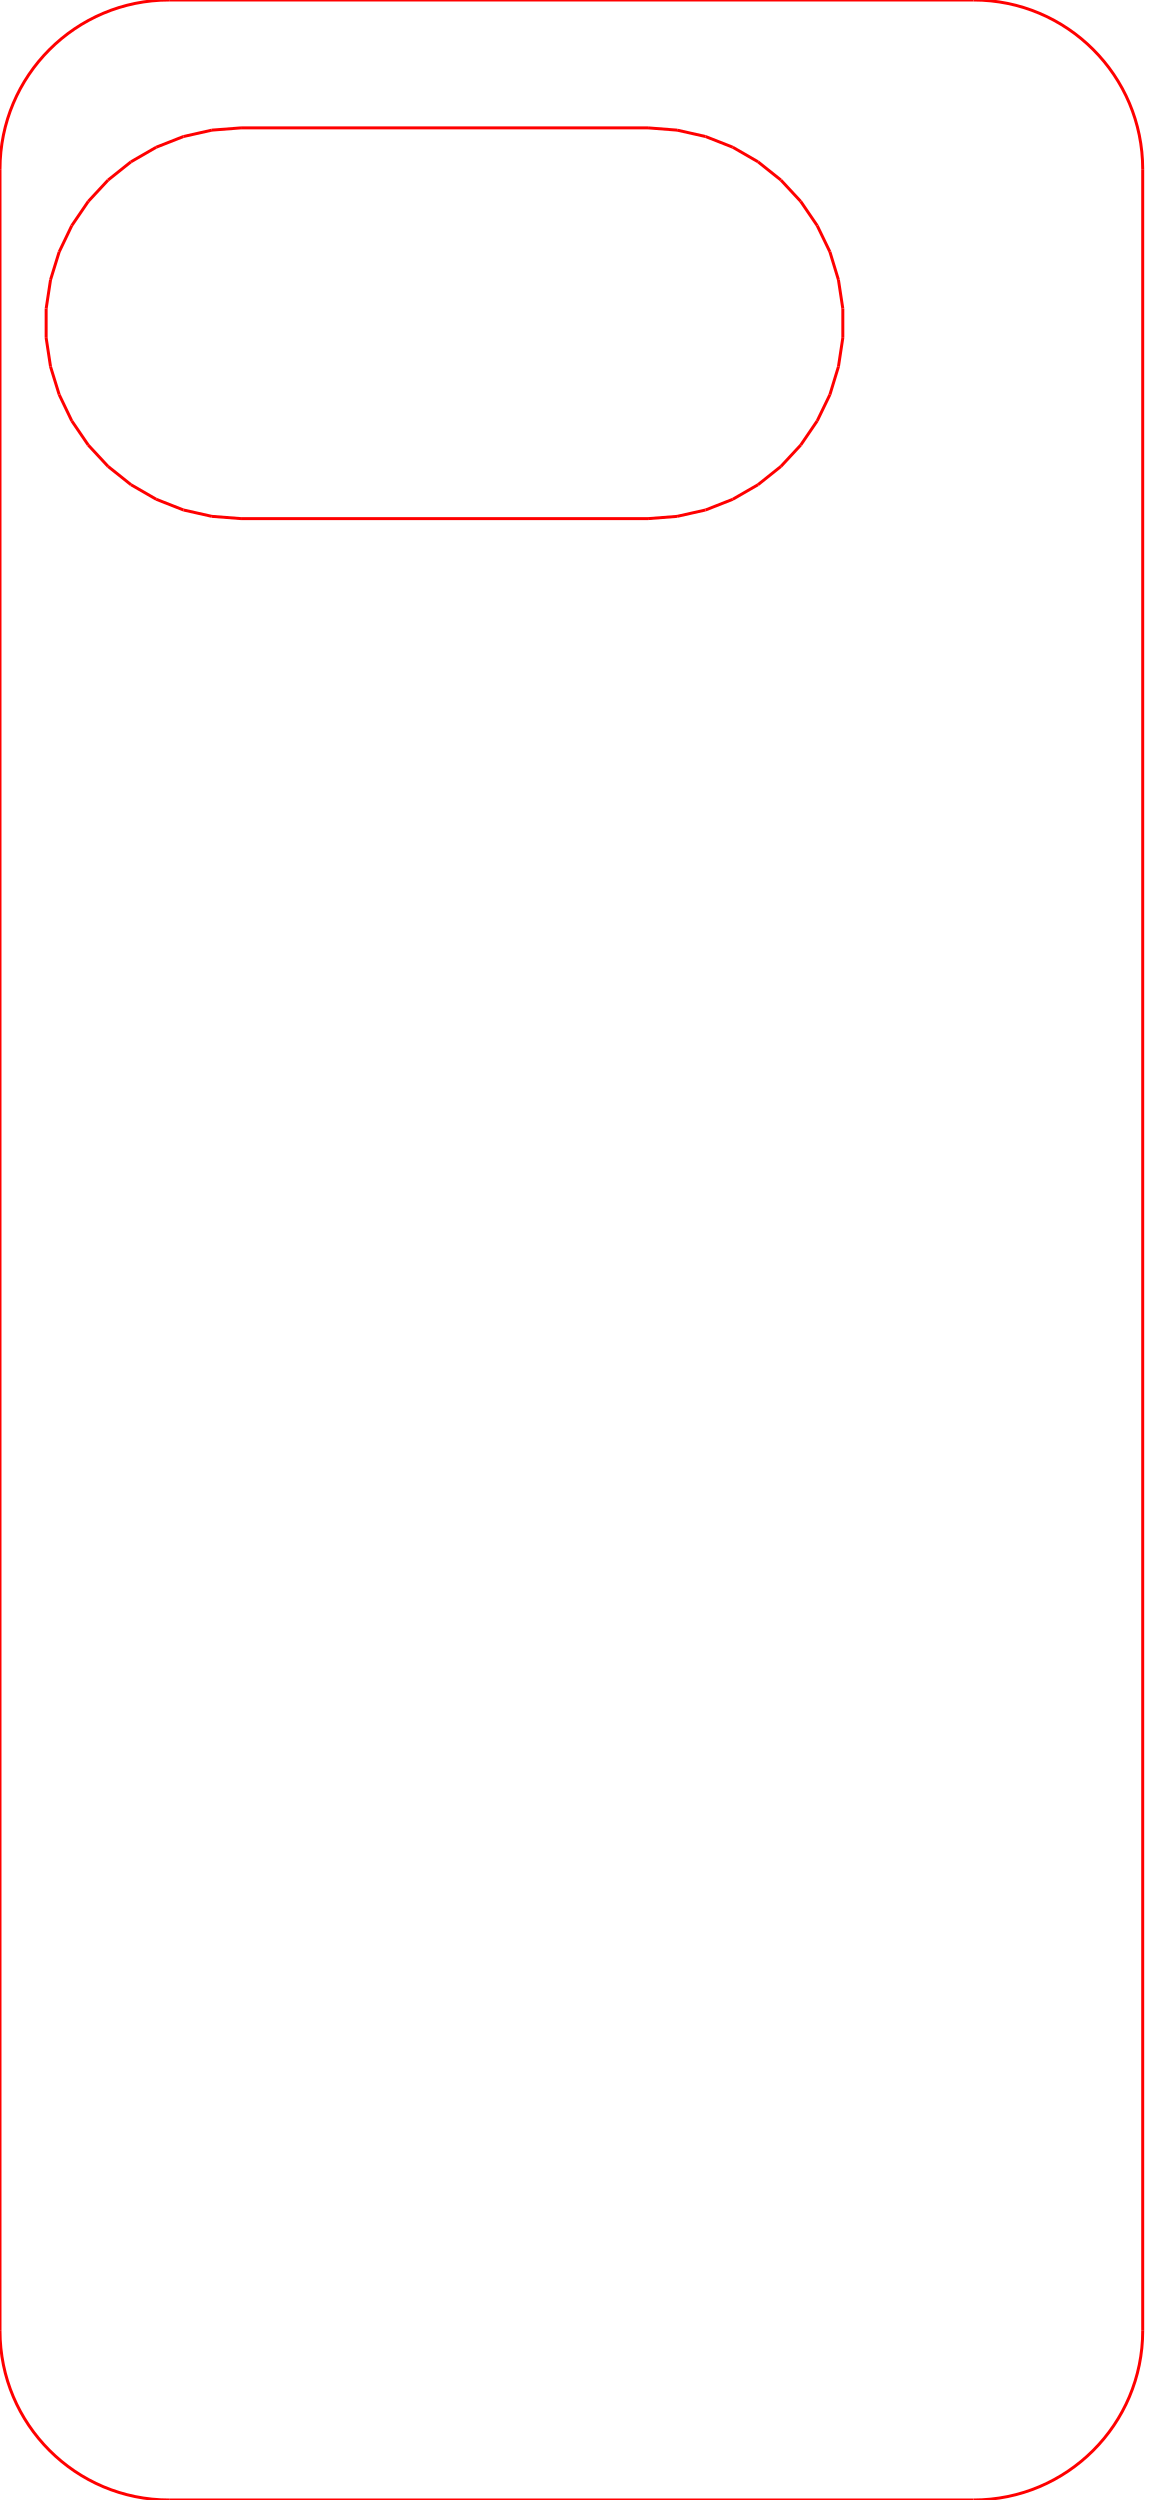
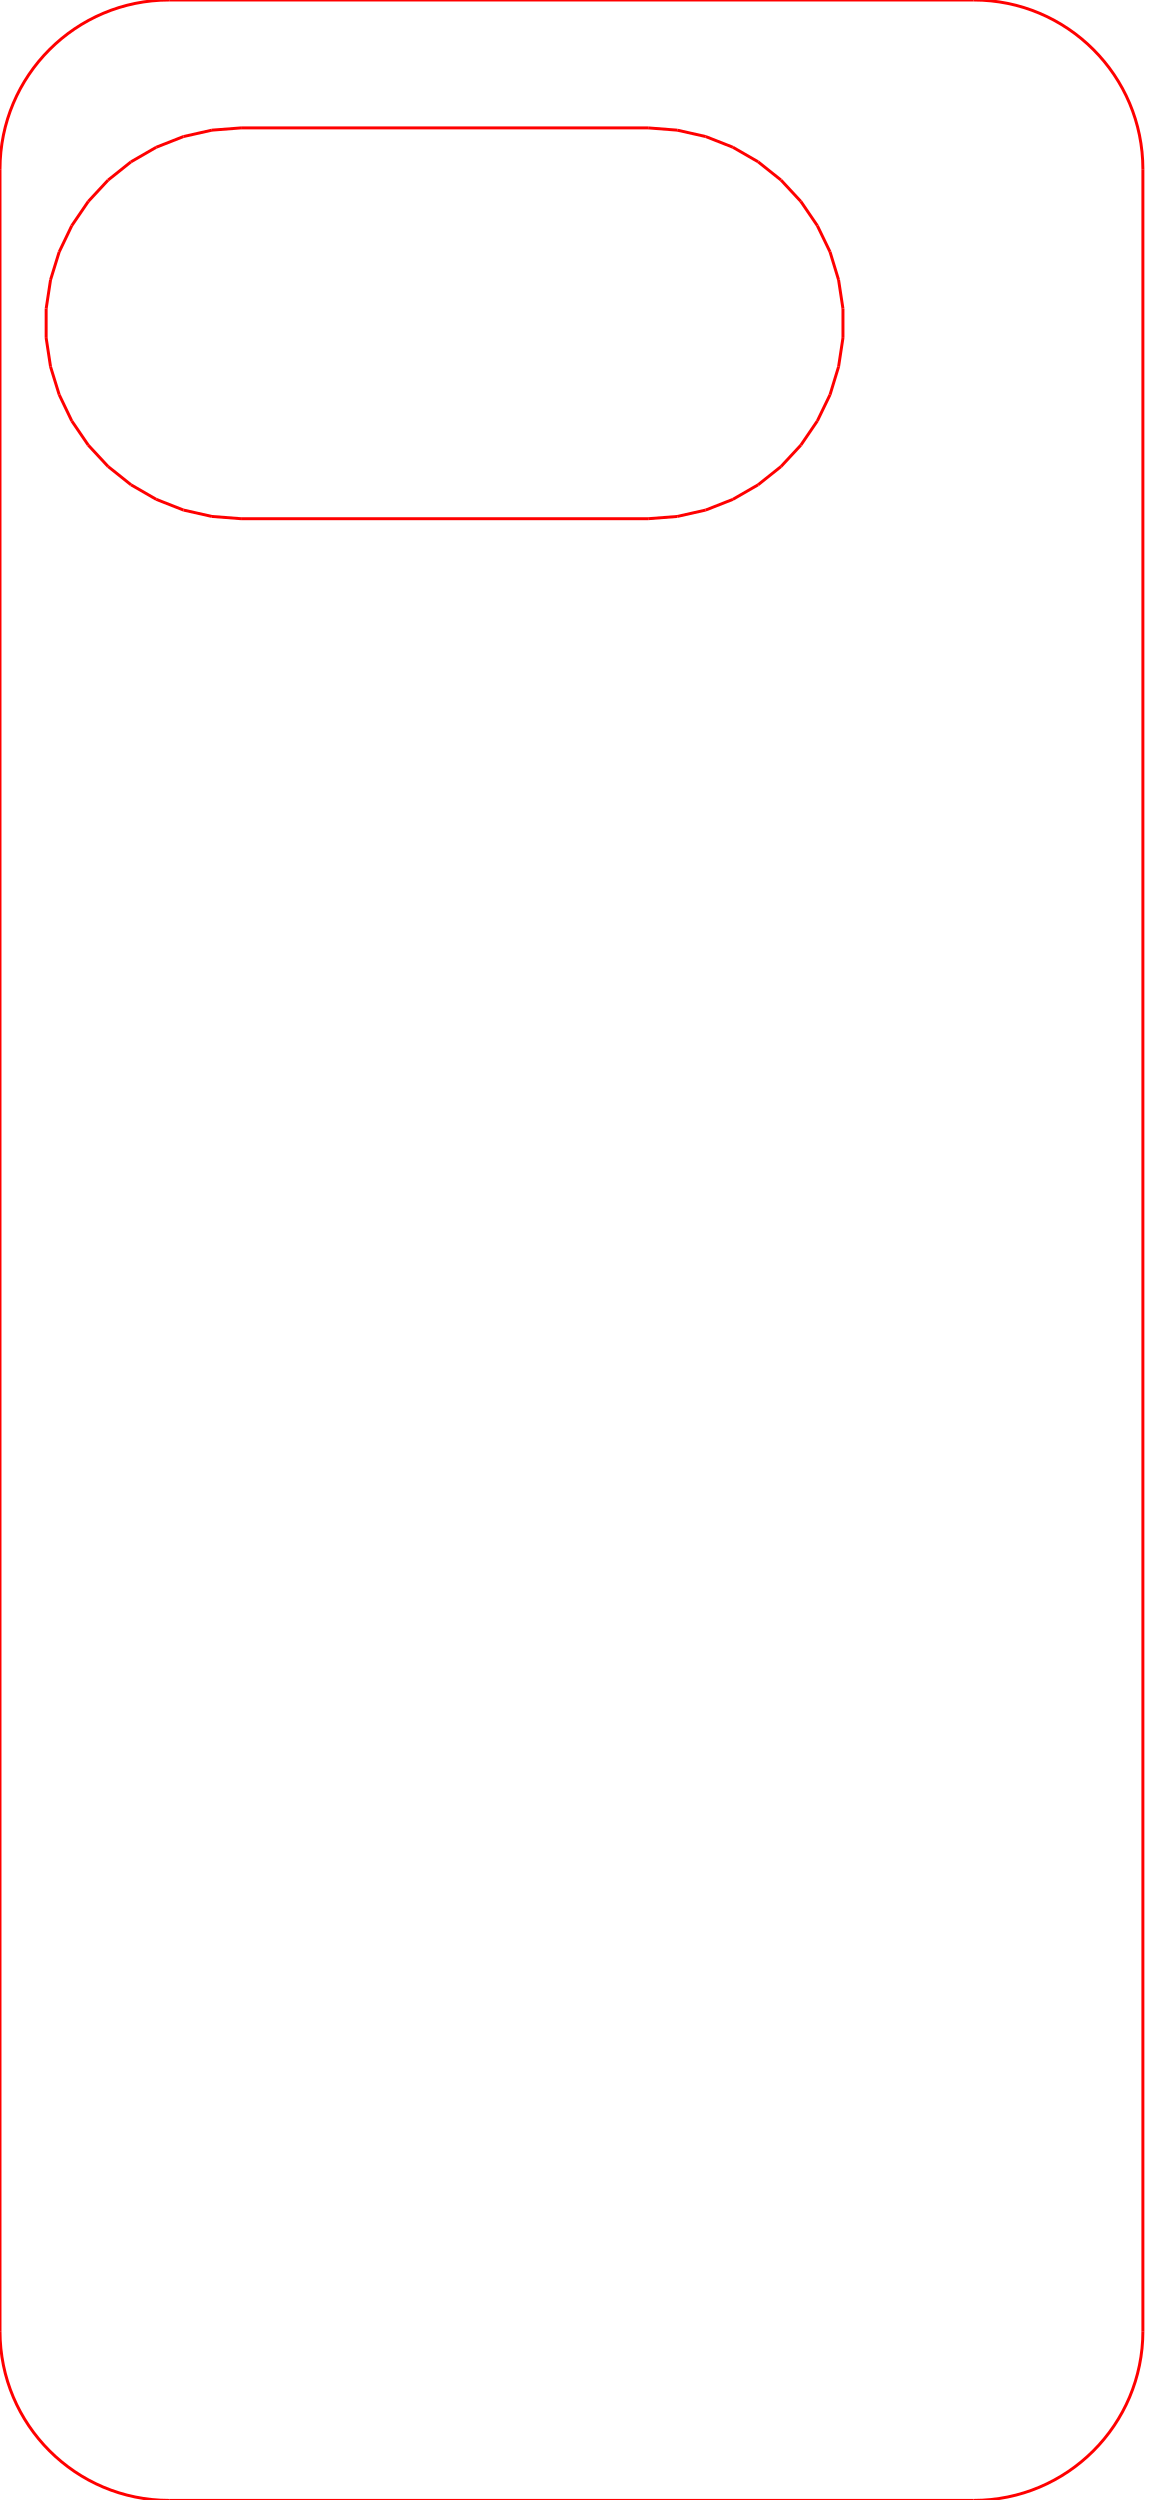
- <svg xmlns="http://www.w3.org/2000/svg" viewBox="0 0 193 420" version="1.1">
-   <path d="M 28.419 420 L 163.556 420" fill="none" stroke-width="0.5" style="stroke: rgb(255, 0, 0);" />
-   <path d="M 0 28.419 L 0 391.582 L 0 28.419 Z" fill="none" stroke-width="0.5" style="stroke: rgb(255, 0, 0);" />
-   <path d="M 191.974 391.582 L 191.974 28.419 L 191.974 391.582 Z" fill="none" stroke-width="0.5" style="stroke: rgb(255, 0, 0);" />
-   <path d="M 40.495 87.129 L 108.871 87.129" fill="none" stroke-width="0.5" style="stroke: rgb(255, 0, 0);" />
+ <svg xmlns="http://www.w3.org/2000/svg" viewBox="0 0 194 422.176" version="1.1">
+   <path d="M 28.571 422.245 L 164.43 422.245" fill="none" stroke-width="0.5" style="stroke: rgb(255, 0, 0);" />
+   <path d="M 0 28.571 L 0 393.675 L 0 28.571 Z" fill="none" stroke-width="0.5" style="stroke: rgb(255, 0, 0);" />
+   <path d="M 193 393.675 L 193 28.571 L 193 393.675 Z" fill="none" stroke-width="0.5" style="stroke: rgb(255, 0, 0);" />
+   <path d="M 40.711 87.595 L 109.453 87.595" fill="none" stroke-width="0.5" style="stroke: rgb(255, 0, 0);" />
  <path d="M312.8 261.09L312.8 261.09Z" fill="none" stroke="black" stroke-width="0.5" />
-   <path d="M 108.871 87.129 L 113.754 86.75" fill="none" stroke-width="0.5" style="stroke: rgb(255, 0, 0);" />
-   <path d="M 113.754 86.75 L 118.537 85.674" fill="none" stroke-width="0.5" style="stroke: rgb(255, 0, 0);" />
-   <path d="M 118.537 85.674 L 123.1 83.88" fill="none" stroke-width="0.5" style="stroke: rgb(255, 0, 0);" />
-   <path d="M 123.1 83.88 L 127.345 81.429" fill="none" stroke-width="0.5" style="stroke: rgb(255, 0, 0);" />
-   <path d="M 127.345 81.429 L 131.191 78.36" fill="none" stroke-width="0.5" style="stroke: rgb(255, 0, 0);" />
-   <path d="M 131.191 78.36 L 134.52 74.773" fill="none" stroke-width="0.5" style="stroke: rgb(255, 0, 0);" />
-   <path d="M 134.52 74.773 L 137.29 70.707" fill="none" stroke-width="0.5" style="stroke: rgb(255, 0, 0);" />
-   <path d="M 137.29 70.707 L 139.422 66.303" fill="none" stroke-width="0.5" style="stroke: rgb(255, 0, 0);" />
-   <path d="M 139.422 66.303 L 140.857 61.6" fill="none" stroke-width="0.5" style="stroke: rgb(255, 0, 0);" />
-   <path d="M 140.857 61.6 L 141.594 56.757" fill="none" stroke-width="0.5" style="stroke: rgb(255, 0, 0);" />
-   <path d="M 141.594 56.757 L 141.594 51.855 L 141.594 56.757 Z" fill="none" stroke-width="0.5" style="stroke: rgb(255, 0, 0);" />
-   <path d="M 141.594 51.855 L 140.857 47.012" fill="none" stroke-width="0.5" style="stroke: rgb(255, 0, 0);" />
-   <path d="M 140.857 47.012 L 139.422 42.309" fill="none" stroke-width="0.5" style="stroke: rgb(255, 0, 0);" />
-   <path d="M 139.422 42.309 L 137.29 37.905" fill="none" stroke-width="0.5" style="stroke: rgb(255, 0, 0);" />
-   <path d="M 137.29 37.905 L 134.52 33.839" fill="none" stroke-width="0.5" style="stroke: rgb(255, 0, 0);" />
-   <path d="M 134.52 33.839 L 131.191 30.252" fill="none" stroke-width="0.5" style="stroke: rgb(255, 0, 0);" />
-   <path d="M 131.191 30.252 L 127.345 27.183" fill="none" stroke-width="0.5" style="stroke: rgb(255, 0, 0);" />
-   <path d="M 127.345 27.183 L 123.1 24.732" fill="none" stroke-width="0.5" style="stroke: rgb(255, 0, 0);" />
-   <path d="M 123.1 24.732 L 118.537 22.938" fill="none" stroke-width="0.5" style="stroke: rgb(255, 0, 0);" />
-   <path d="M 118.537 22.938 L 113.754 21.862" fill="none" stroke-width="0.5" style="stroke: rgb(255, 0, 0);" />
-   <path d="M 113.754 21.862 L 108.871 21.483" fill="none" stroke-width="0.5" style="stroke: rgb(255, 0, 0);" />
-   <path d="M 108.871 21.483 L 40.495 21.483" fill="none" stroke-width="0.5" style="stroke: rgb(255, 0, 0);" />
+   <path d="M 109.453 87.595 L 114.362 87.214" fill="none" stroke-width="0.5" style="stroke: rgb(255, 0, 0);" />
+   <path d="M 114.362 87.214 L 119.171 86.132" fill="none" stroke-width="0.5" style="stroke: rgb(255, 0, 0);" />
+   <path d="M 119.171 86.132 L 123.758 84.328" fill="none" stroke-width="0.5" style="stroke: rgb(255, 0, 0);" />
+   <path d="M 123.758 84.328 L 128.026 81.864" fill="none" stroke-width="0.5" style="stroke: rgb(255, 0, 0);" />
+   <path d="M 128.026 81.864 L 131.892 78.779" fill="none" stroke-width="0.5" style="stroke: rgb(255, 0, 0);" />
+   <path d="M 131.892 78.779 L 135.239 75.173" fill="none" stroke-width="0.5" style="stroke: rgb(255, 0, 0);" />
+   <path d="M 135.239 75.173 L 138.024 71.085" fill="none" stroke-width="0.5" style="stroke: rgb(255, 0, 0);" />
+   <path d="M 138.024 71.085 L 140.167 66.657" fill="none" stroke-width="0.5" style="stroke: rgb(255, 0, 0);" />
+   <path d="M 140.167 66.657 L 141.61 61.929" fill="none" stroke-width="0.5" style="stroke: rgb(255, 0, 0);" />
+   <path d="M 141.61 61.929 L 142.351 57.06" fill="none" stroke-width="0.5" style="stroke: rgb(255, 0, 0);" />
+   <path d="M 142.351 57.06 L 142.351 52.132 L 142.351 57.06 Z" fill="none" stroke-width="0.5" style="stroke: rgb(255, 0, 0);" />
+   <path d="M 142.351 52.132 L 141.61 47.263" fill="none" stroke-width="0.5" style="stroke: rgb(255, 0, 0);" />
+   <path d="M 141.61 47.263 L 140.167 42.535" fill="none" stroke-width="0.5" style="stroke: rgb(255, 0, 0);" />
+   <path d="M 140.167 42.535 L 138.024 38.108" fill="none" stroke-width="0.5" style="stroke: rgb(255, 0, 0);" />
+   <path d="M 138.024 38.108 L 135.239 34.02" fill="none" stroke-width="0.5" style="stroke: rgb(255, 0, 0);" />
+   <path d="M 135.239 34.02 L 131.892 30.414" fill="none" stroke-width="0.5" style="stroke: rgb(255, 0, 0);" />
+   <path d="M 131.892 30.414 L 128.026 27.328" fill="none" stroke-width="0.5" style="stroke: rgb(255, 0, 0);" />
+   <path d="M 128.026 27.328 L 123.758 24.864" fill="none" stroke-width="0.5" style="stroke: rgb(255, 0, 0);" />
+   <path d="M 123.758 24.864 L 119.171 23.061" fill="none" stroke-width="0.5" style="stroke: rgb(255, 0, 0);" />
+   <path d="M 119.171 23.061 L 114.362 21.979" fill="none" stroke-width="0.5" style="stroke: rgb(255, 0, 0);" />
+   <path d="M 114.362 21.979 L 109.453 21.598" fill="none" stroke-width="0.5" style="stroke: rgb(255, 0, 0);" />
+   <path d="M 109.453 21.598 L 40.711 21.598" fill="none" stroke-width="0.5" style="stroke: rgb(255, 0, 0);" />
  <path d="M278.49 228.15L278.49 228.15Z" fill="none" stroke="black" stroke-width="0.5" />
-   <path d="M 40.495 21.483 L 35.593 21.862" fill="none" stroke-width="0.5" style="stroke: rgb(255, 0, 0);" />
-   <path d="M 35.593 21.862 L 30.81 22.938" fill="none" stroke-width="0.5" style="stroke: rgb(255, 0, 0);" />
-   <path d="M 30.81 22.938 L 26.246 24.732" fill="none" stroke-width="0.5" style="stroke: rgb(255, 0, 0);" />
-   <path d="M 26.246 24.732 L 22.001 27.183" fill="none" stroke-width="0.5" style="stroke: rgb(255, 0, 0);" />
-   <path d="M 22.001 27.183 L 18.155 30.252" fill="none" stroke-width="0.5" style="stroke: rgb(255, 0, 0);" />
-   <path d="M 18.155 30.252 L 14.827 33.839" fill="none" stroke-width="0.5" style="stroke: rgb(255, 0, 0);" />
-   <path d="M 14.827 33.839 L 12.057 37.905" fill="none" stroke-width="0.5" style="stroke: rgb(255, 0, 0);" />
-   <path d="M 12.057 37.905 L 9.944 42.309" fill="none" stroke-width="0.5" style="stroke: rgb(255, 0, 0);" />
-   <path d="M 9.944 42.309 L 8.49 47.012" fill="none" stroke-width="0.5" style="stroke: rgb(255, 0, 0);" />
-   <path d="M 8.49 47.012 L 7.752 51.855" fill="none" stroke-width="0.5" style="stroke: rgb(255, 0, 0);" />
-   <path d="M 7.752 51.855 L 7.752 56.757 L 7.752 51.855 Z" fill="none" stroke-width="0.5" style="stroke: rgb(255, 0, 0);" />
-   <path d="M 7.752 56.757 L 8.49 61.6" fill="none" stroke-width="0.5" style="stroke: rgb(255, 0, 0);" />
-   <path d="M 8.49 61.6 L 9.944 66.303" fill="none" stroke-width="0.5" style="stroke: rgb(255, 0, 0);" />
-   <path d="M 9.944 66.303 L 12.057 70.707" fill="none" stroke-width="0.5" style="stroke: rgb(255, 0, 0);" />
-   <path d="M 12.057 70.707 L 14.827 74.773" fill="none" stroke-width="0.5" style="stroke: rgb(255, 0, 0);" />
-   <path d="M 14.827 74.773 L 18.155 78.36" fill="none" stroke-width="0.5" style="stroke: rgb(255, 0, 0);" />
-   <path d="M 18.155 78.36 L 22.001 81.429" fill="none" stroke-width="0.5" style="stroke: rgb(255, 0, 0);" />
-   <path d="M 22.001 81.429 L 26.246 83.88" fill="none" stroke-width="0.5" style="stroke: rgb(255, 0, 0);" />
-   <path d="M 26.246 83.88 L 30.81 85.674" fill="none" stroke-width="0.5" style="stroke: rgb(255, 0, 0);" />
-   <path d="M 30.81 85.674 L 35.593 86.75" fill="none" stroke-width="0.5" style="stroke: rgb(255, 0, 0);" />
-   <path d="M 35.593 86.75 L 40.495 87.129" fill="none" stroke-width="0.5" style="stroke: rgb(255, 0, 0);" />
-   <path d="M 163.556 0 L 28.419 0" fill="none" stroke-width="0.5" style="stroke: rgb(255, 0, 0);" />
-   <path d="M 28.419 0 C 12.721 -0.004 -0.004 12.723 0 28.419" fill="none" stroke-width="0.5" style="stroke: rgb(255, 0, 0);" />
-   <path d="M 0 391.582 C -0.004 407.277 12.721 420.004 28.419 420" fill="none" stroke-width="0.5" style="stroke: rgb(255, 0, 0);" />
-   <path d="M 163.556 420 C 179.252 420.004 191.978 407.277 191.974 391.582" fill="none" stroke-width="0.5" style="stroke: rgb(255, 0, 0);" />
-   <path d="M 191.974 28.419 C 191.978 12.723 179.252 -0.004 163.556 0" fill="none" stroke-width="0.5" style="stroke: rgb(255, 0, 0);" />
+   <path d="M 40.711 21.598 L 35.783 21.979" fill="none" stroke-width="0.5" style="stroke: rgb(255, 0, 0);" />
+   <path d="M 35.783 21.979 L 30.975 23.061" fill="none" stroke-width="0.5" style="stroke: rgb(255, 0, 0);" />
+   <path d="M 30.975 23.061 L 26.386 24.864" fill="none" stroke-width="0.5" style="stroke: rgb(255, 0, 0);" />
+   <path d="M 26.386 24.864 L 22.119 27.328" fill="none" stroke-width="0.5" style="stroke: rgb(255, 0, 0);" />
+   <path d="M 22.119 27.328 L 18.252 30.414" fill="none" stroke-width="0.5" style="stroke: rgb(255, 0, 0);" />
+   <path d="M 18.252 30.414 L 14.906 34.02" fill="none" stroke-width="0.5" style="stroke: rgb(255, 0, 0);" />
+   <path d="M 14.906 34.02 L 12.121 38.108" fill="none" stroke-width="0.5" style="stroke: rgb(255, 0, 0);" />
+   <path d="M 12.121 38.108 L 9.997 42.535" fill="none" stroke-width="0.5" style="stroke: rgb(255, 0, 0);" />
+   <path d="M 9.997 42.535 L 8.535 47.263" fill="none" stroke-width="0.5" style="stroke: rgb(255, 0, 0);" />
+   <path d="M 8.535 47.263 L 7.793 52.132" fill="none" stroke-width="0.5" style="stroke: rgb(255, 0, 0);" />
+   <path d="M 7.793 52.132 L 7.793 57.06 L 7.793 52.132 Z" fill="none" stroke-width="0.5" style="stroke: rgb(255, 0, 0);" />
+   <path d="M 7.793 57.06 L 8.535 61.929" fill="none" stroke-width="0.5" style="stroke: rgb(255, 0, 0);" />
+   <path d="M 8.535 61.929 L 9.997 66.657" fill="none" stroke-width="0.5" style="stroke: rgb(255, 0, 0);" />
+   <path d="M 9.997 66.657 L 12.121 71.085" fill="none" stroke-width="0.5" style="stroke: rgb(255, 0, 0);" />
+   <path d="M 12.121 71.085 L 14.906 75.173" fill="none" stroke-width="0.5" style="stroke: rgb(255, 0, 0);" />
+   <path d="M 14.906 75.173 L 18.252 78.779" fill="none" stroke-width="0.5" style="stroke: rgb(255, 0, 0);" />
+   <path d="M 18.252 78.779 L 22.119 81.864" fill="none" stroke-width="0.5" style="stroke: rgb(255, 0, 0);" />
+   <path d="M 22.119 81.864 L 26.386 84.328" fill="none" stroke-width="0.5" style="stroke: rgb(255, 0, 0);" />
+   <path d="M 26.386 84.328 L 30.975 86.132" fill="none" stroke-width="0.5" style="stroke: rgb(255, 0, 0);" />
+   <path d="M 30.975 86.132 L 35.783 87.214" fill="none" stroke-width="0.5" style="stroke: rgb(255, 0, 0);" />
+   <path d="M 35.783 87.214 L 40.711 87.595" fill="none" stroke-width="0.5" style="stroke: rgb(255, 0, 0);" />
+   <path d="M 164.43 0 L 28.571 0" fill="none" stroke-width="0.5" style="stroke: rgb(255, 0, 0);" />
+   <path d="M 28.571 0 C 12.789 -0.004 -0.004 12.791 0 28.571" fill="none" stroke-width="0.5" style="stroke: rgb(255, 0, 0);" />
+   <path d="M 0 393.675 C -0.004 409.454 12.789 422.249 28.571 422.245" fill="none" stroke-width="0.5" style="stroke: rgb(255, 0, 0);" />
+   <path d="M 164.43 422.245 C 180.21 422.249 193.004 409.454 193 393.675" fill="none" stroke-width="0.5" style="stroke: rgb(255, 0, 0);" />
+   <path d="M 193 28.571 C 193.004 12.791 180.21 -0.004 164.43 0" fill="none" stroke-width="0.5" style="stroke: rgb(255, 0, 0);" />
</svg>
